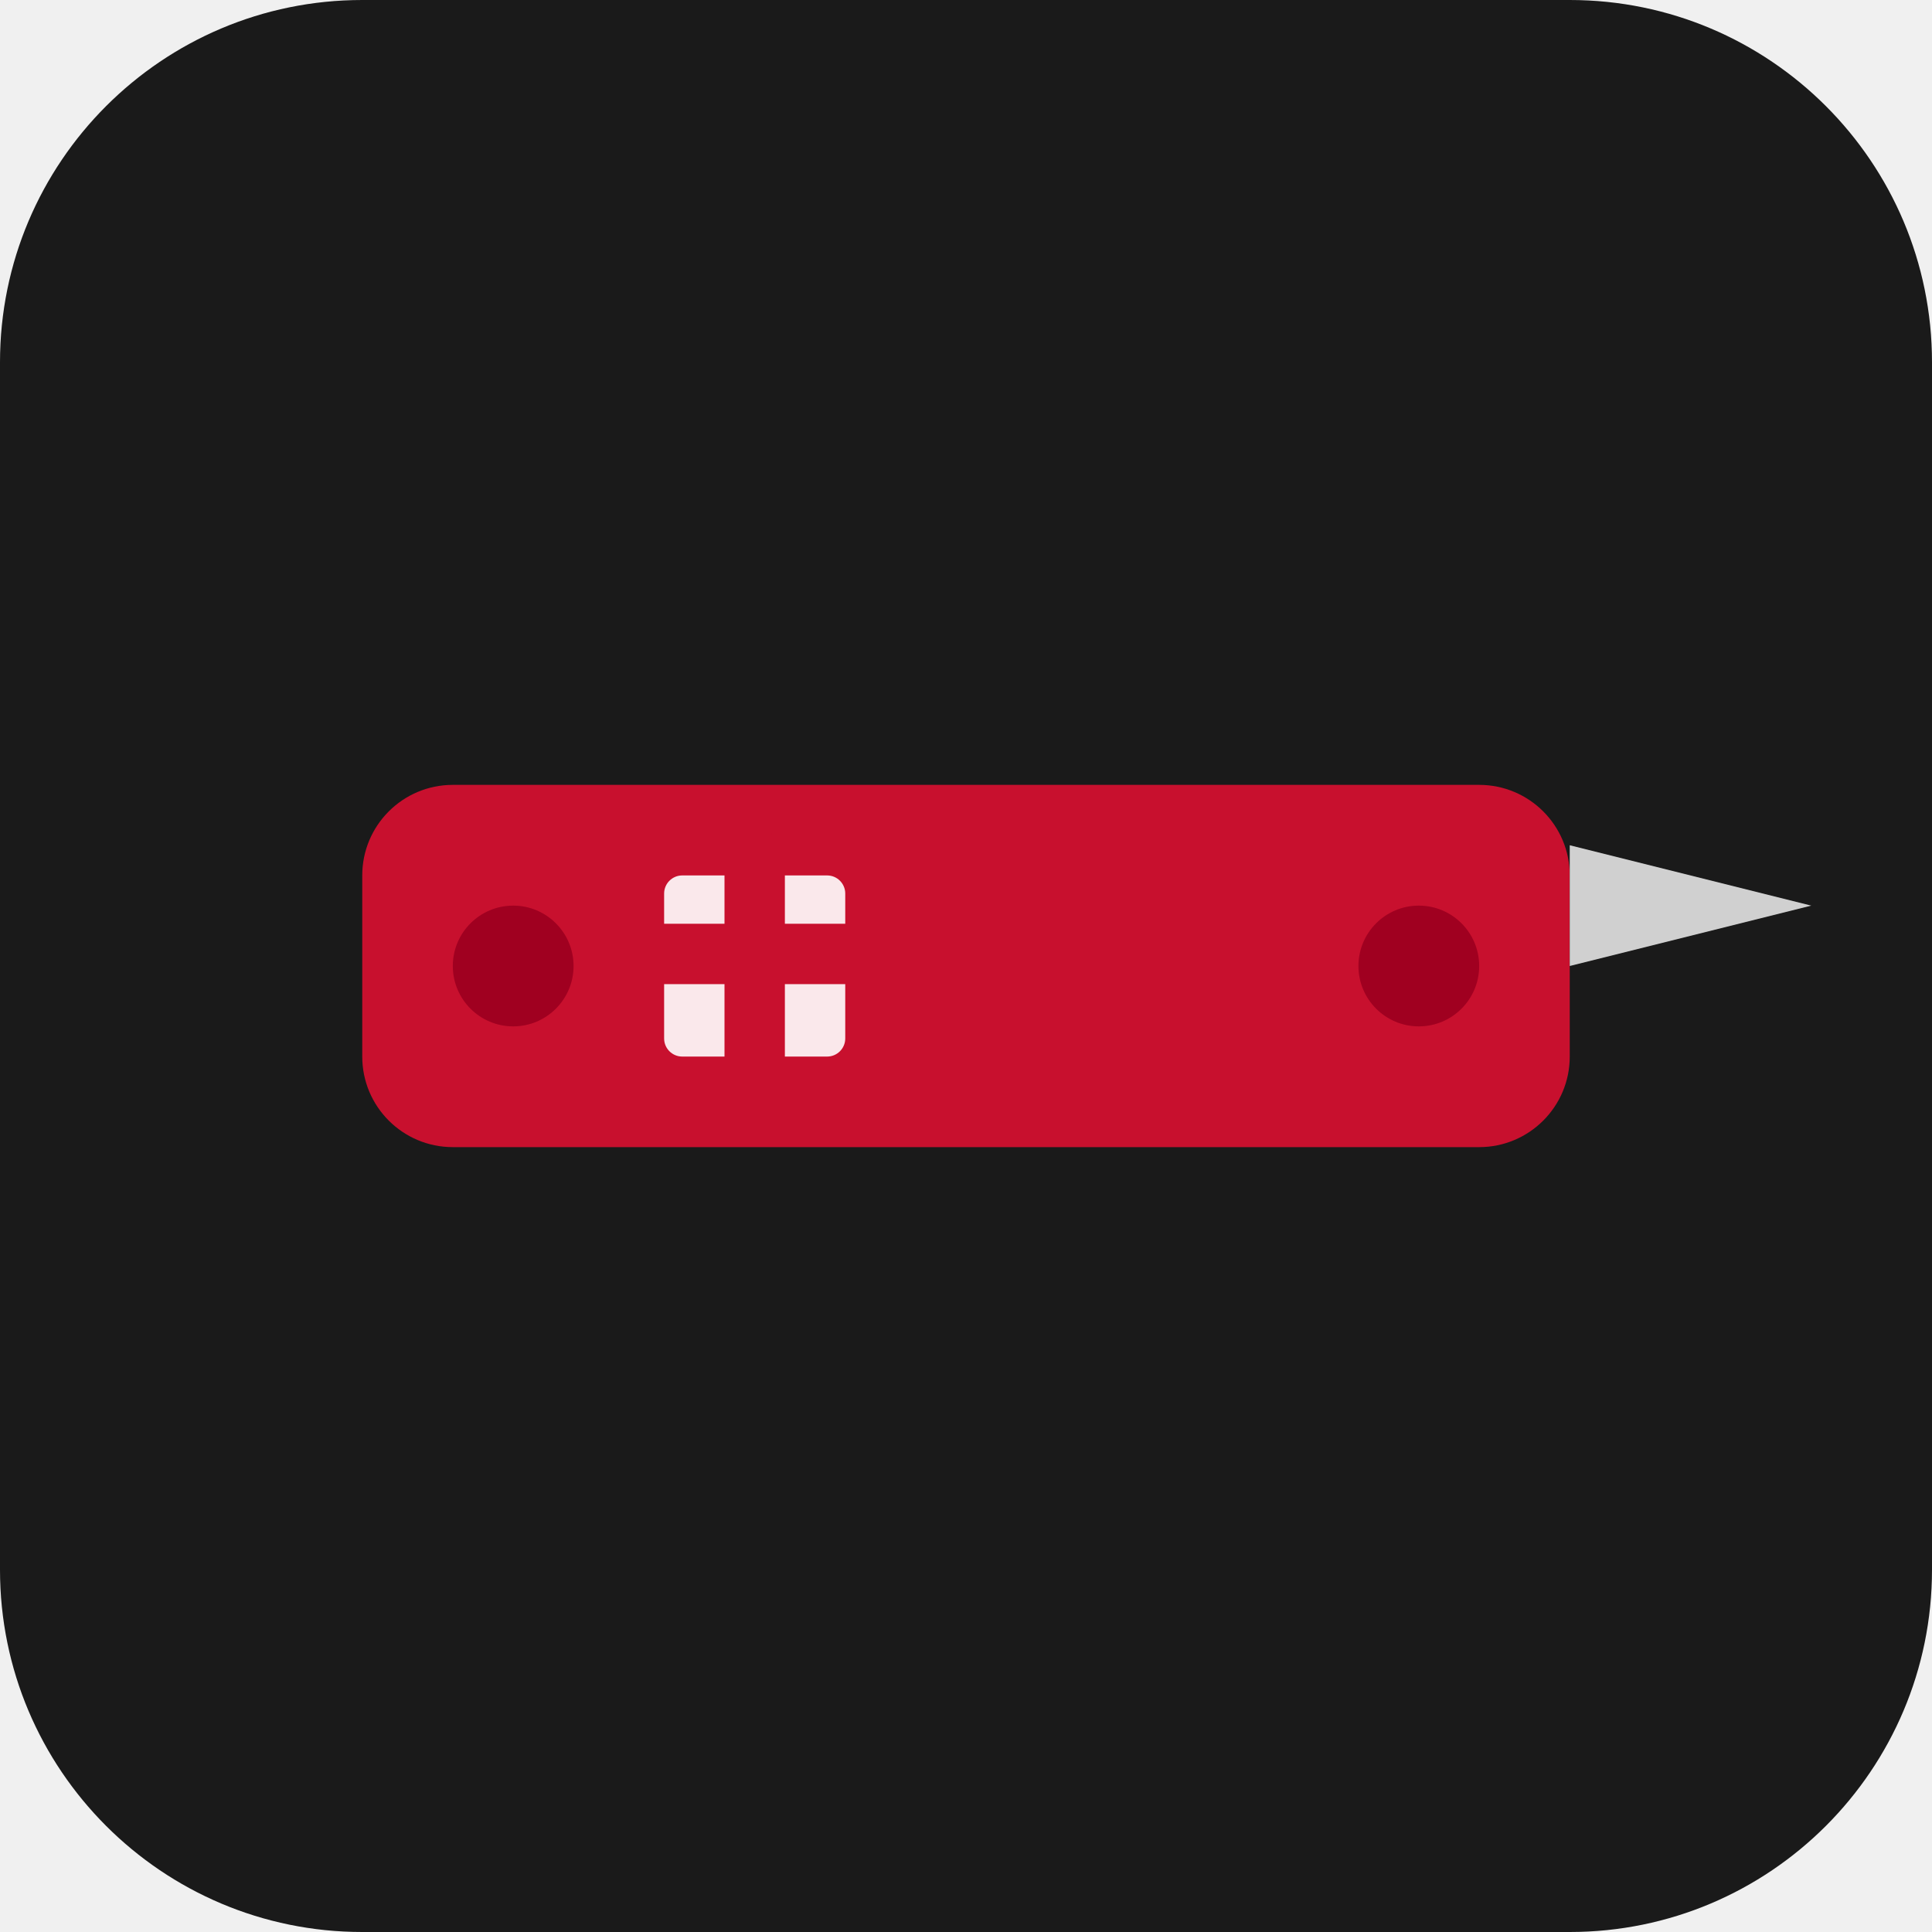
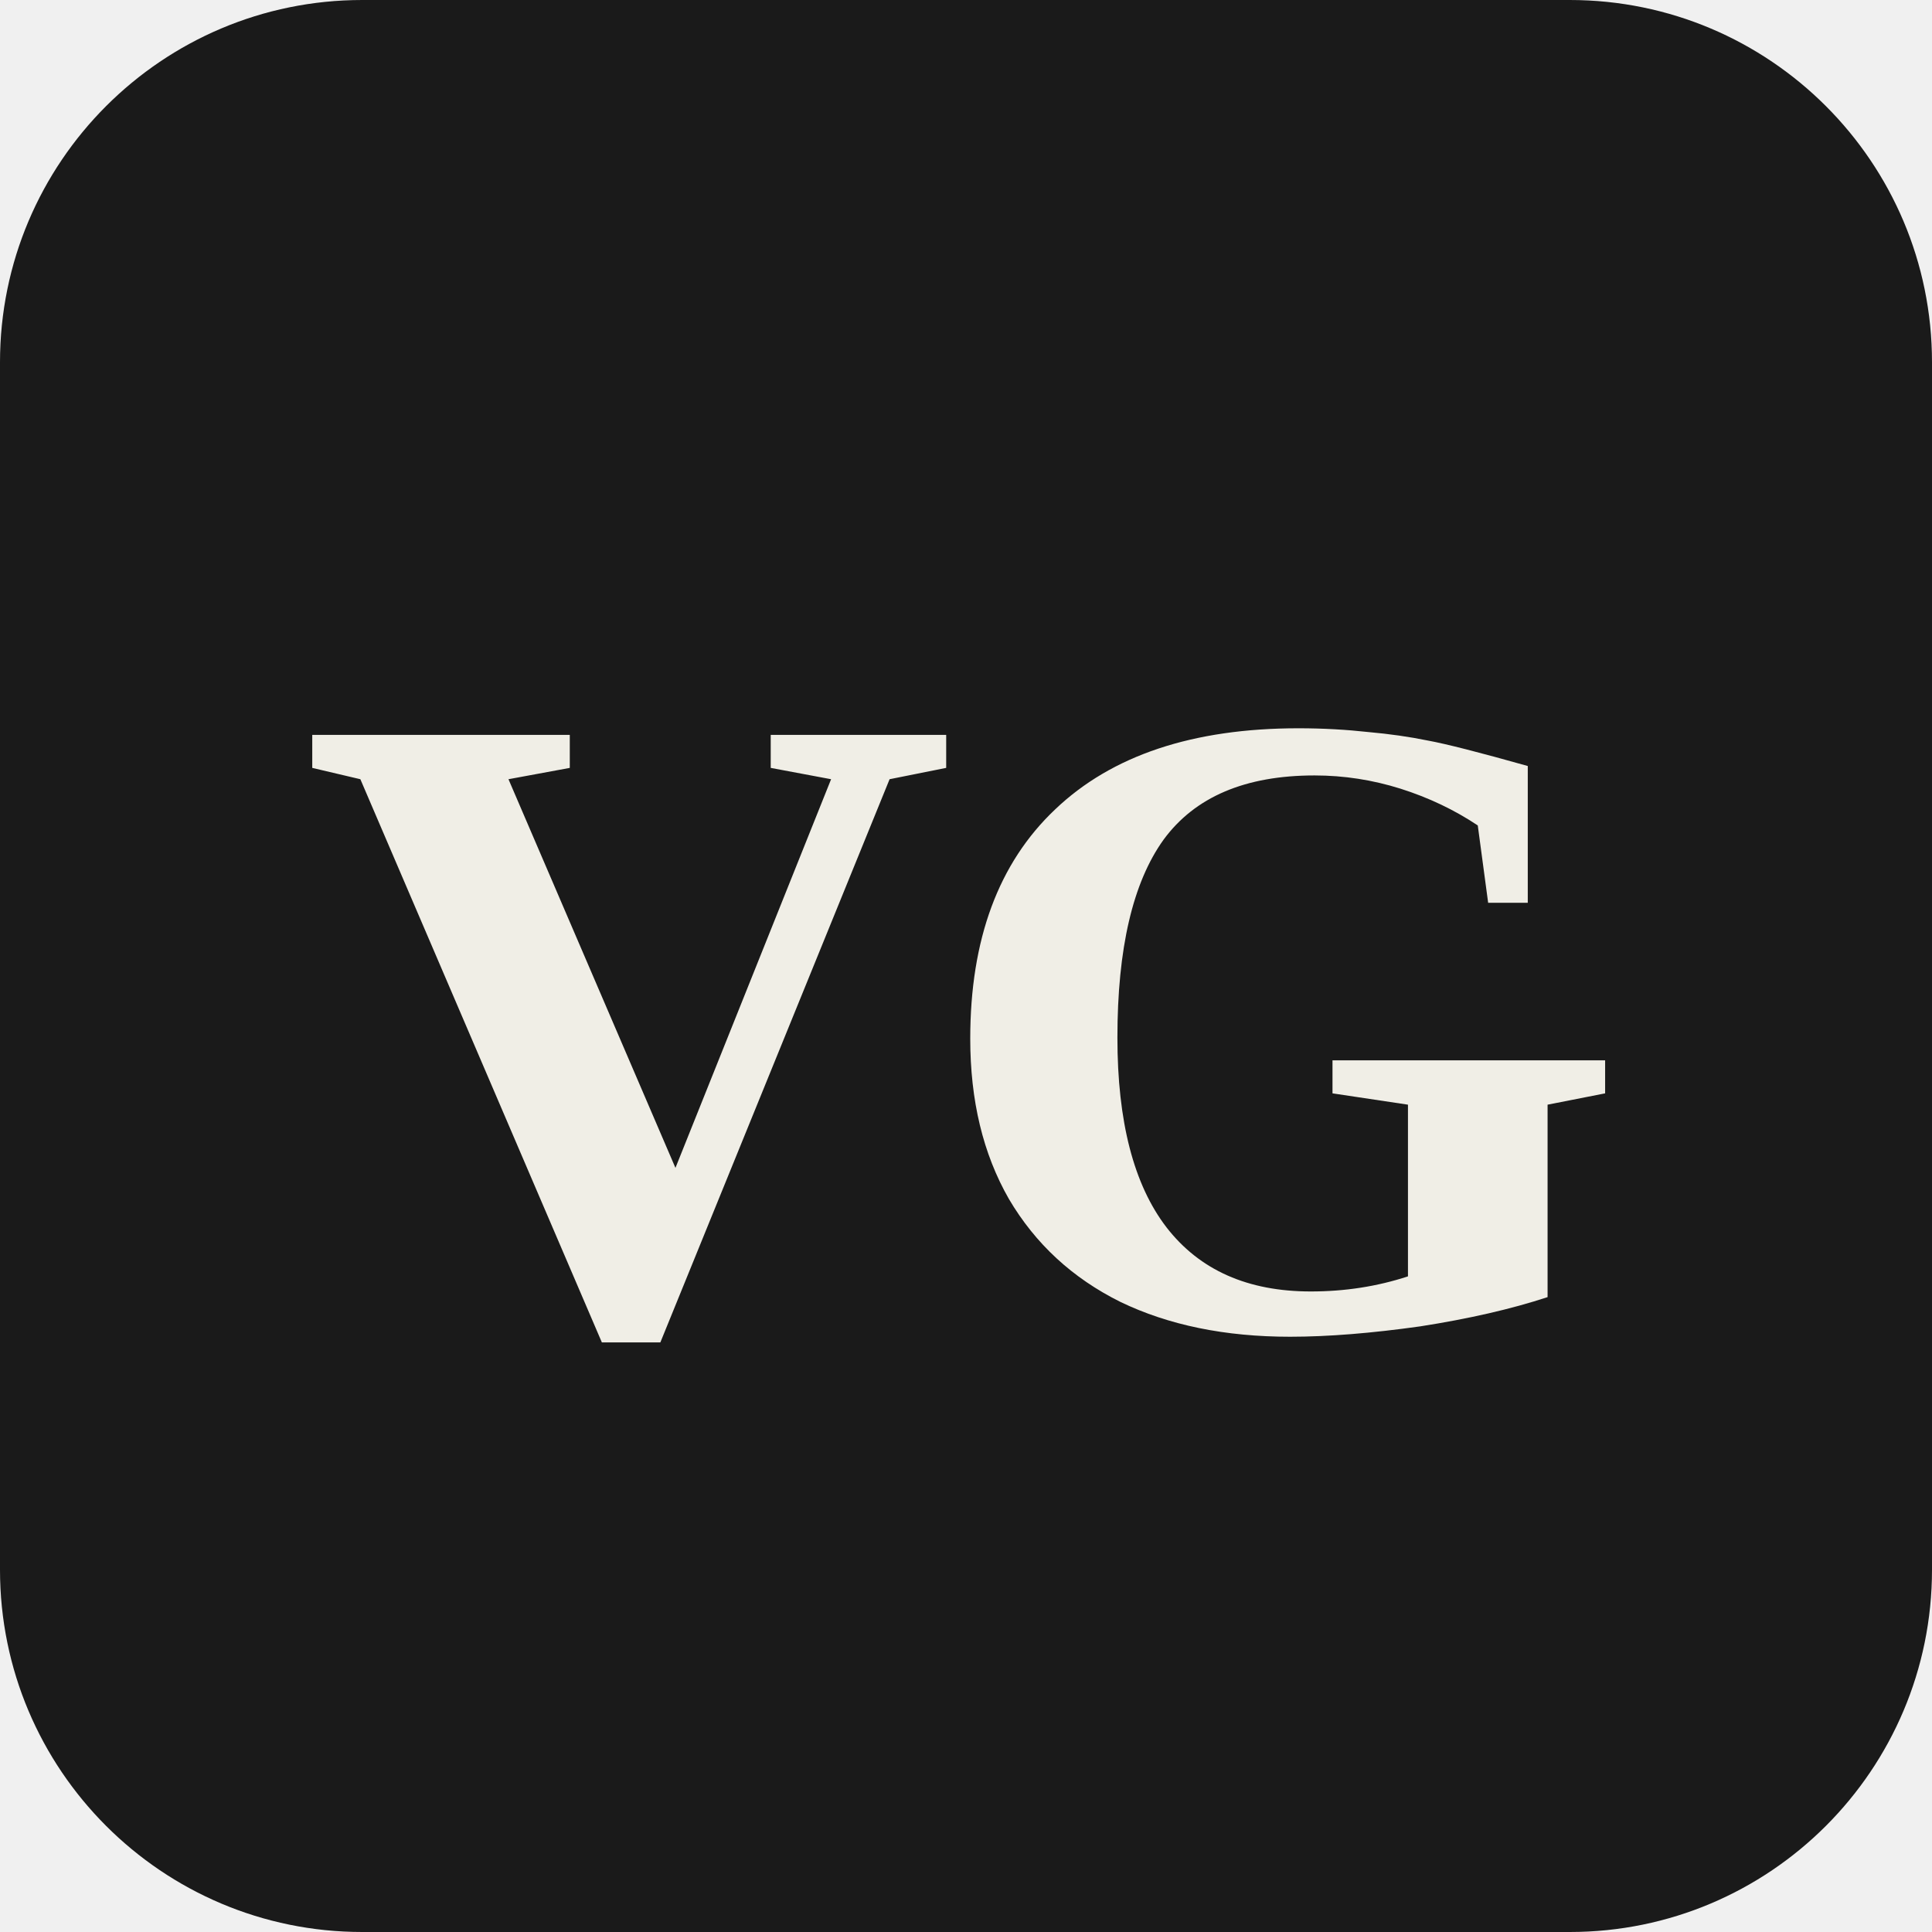
<svg xmlns="http://www.w3.org/2000/svg" viewBox="0 0 32 32">
-   <rect width="32" height="32" rx="6" fill="#1A1A1A" />
-   <rect x="6" y="13" width="20" height="6" rx="1.5" fill="#C8102E" />
-   <polygon points="26,14 26,16 30,15" fill="#D0D0D0" />
-   <rect x="11" y="14.5" width="3" height="3" rx="0.3" fill="white" opacity="0.9" />
-   <rect x="12" y="13.8" width="1" height="4.4" rx="0.3" fill="#C8102E" />
-   <rect x="10.5" y="15.3" width="4" height="1" rx="0.3" fill="#C8102E" />
-   <circle cx="8.5" cy="16" r="1" fill="#A00020" />
-   <circle cx="23.5" cy="16" r="1" fill="#A00020" />
+   <style>
+     rect { fill: #1A1A1A; }
+     text { fill: #F0EEE6; }
+     @media (prefers-color-scheme: light) {
+       rect { fill: #1A1A1A; }
+       text { fill: #F0EEE6; }
+     }
+   </style>
+   <rect width="32" height="32" rx="6" />
+   <text x="16" y="22" font-family="Georgia, 'Times New Roman', serif" font-size="15" font-weight="bold" text-anchor="middle" letter-spacing="-0.5">VG</text>
</svg>
